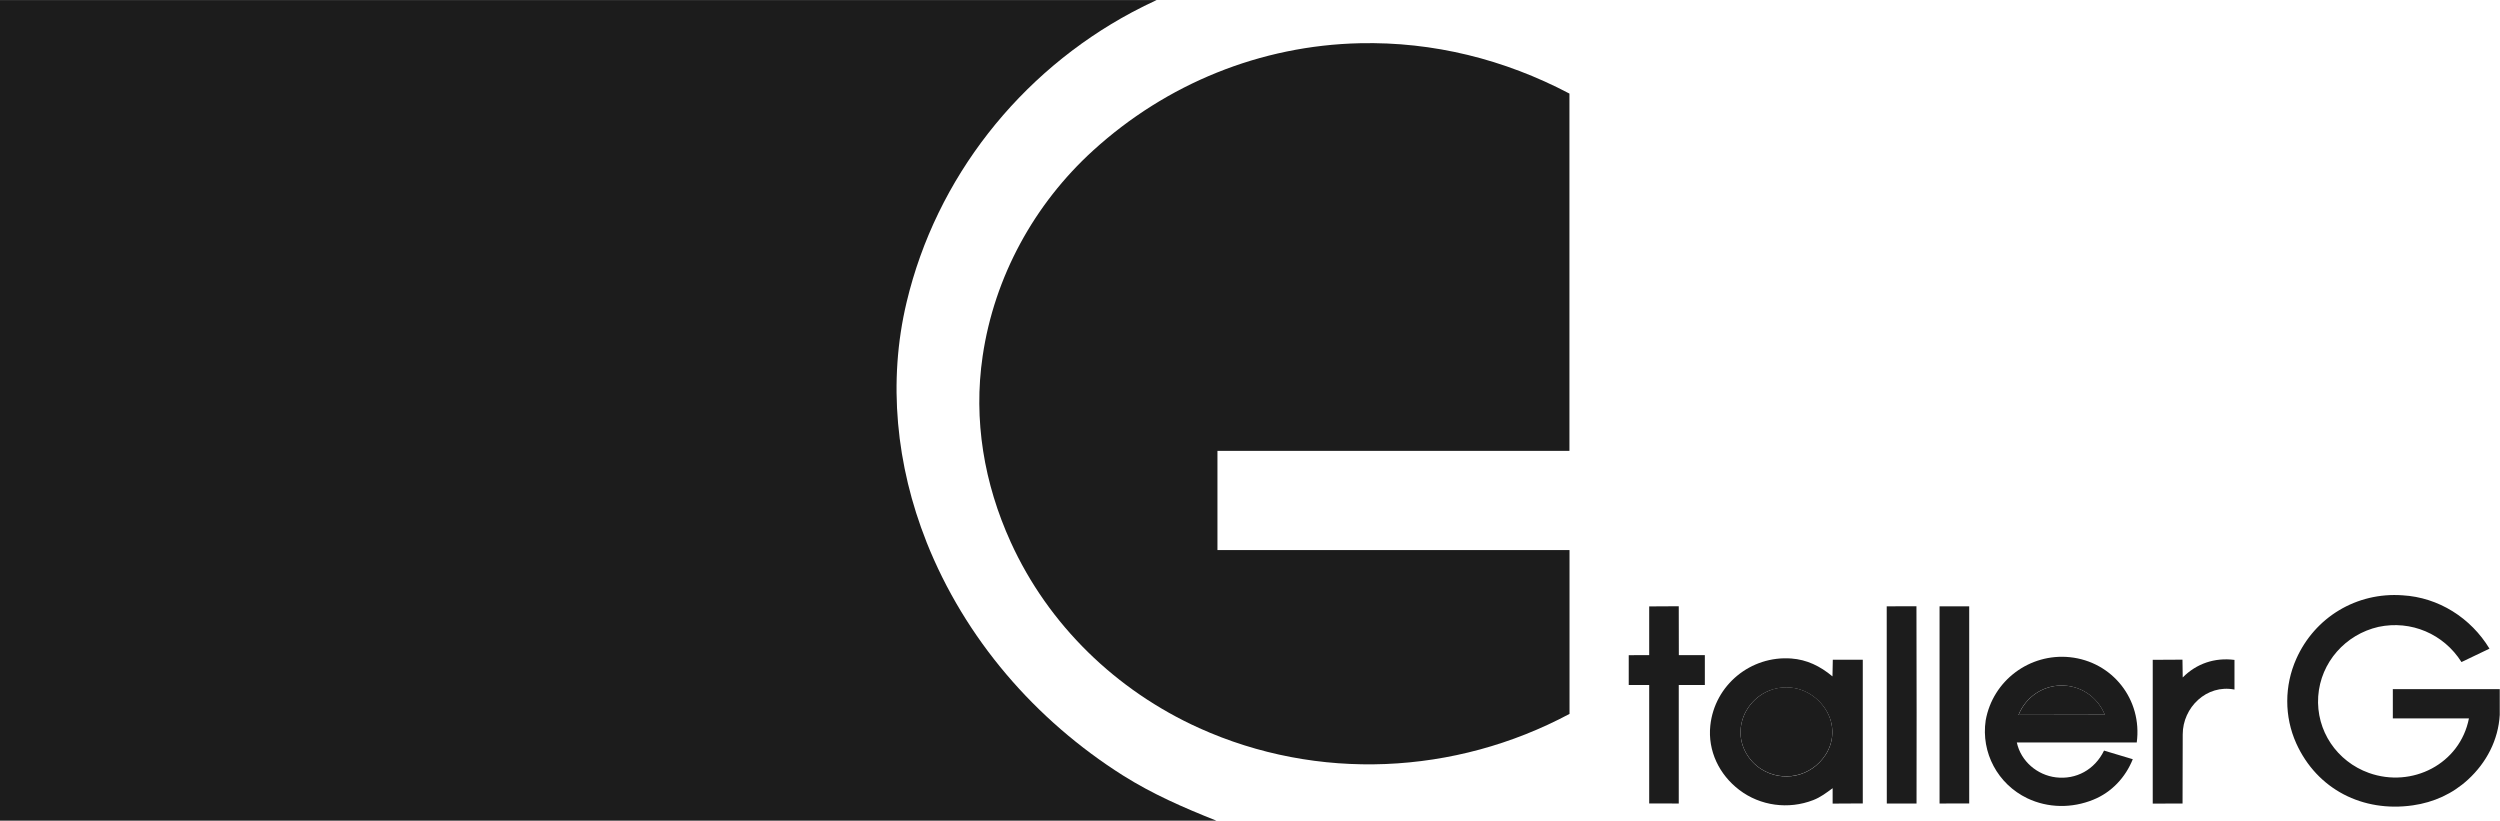
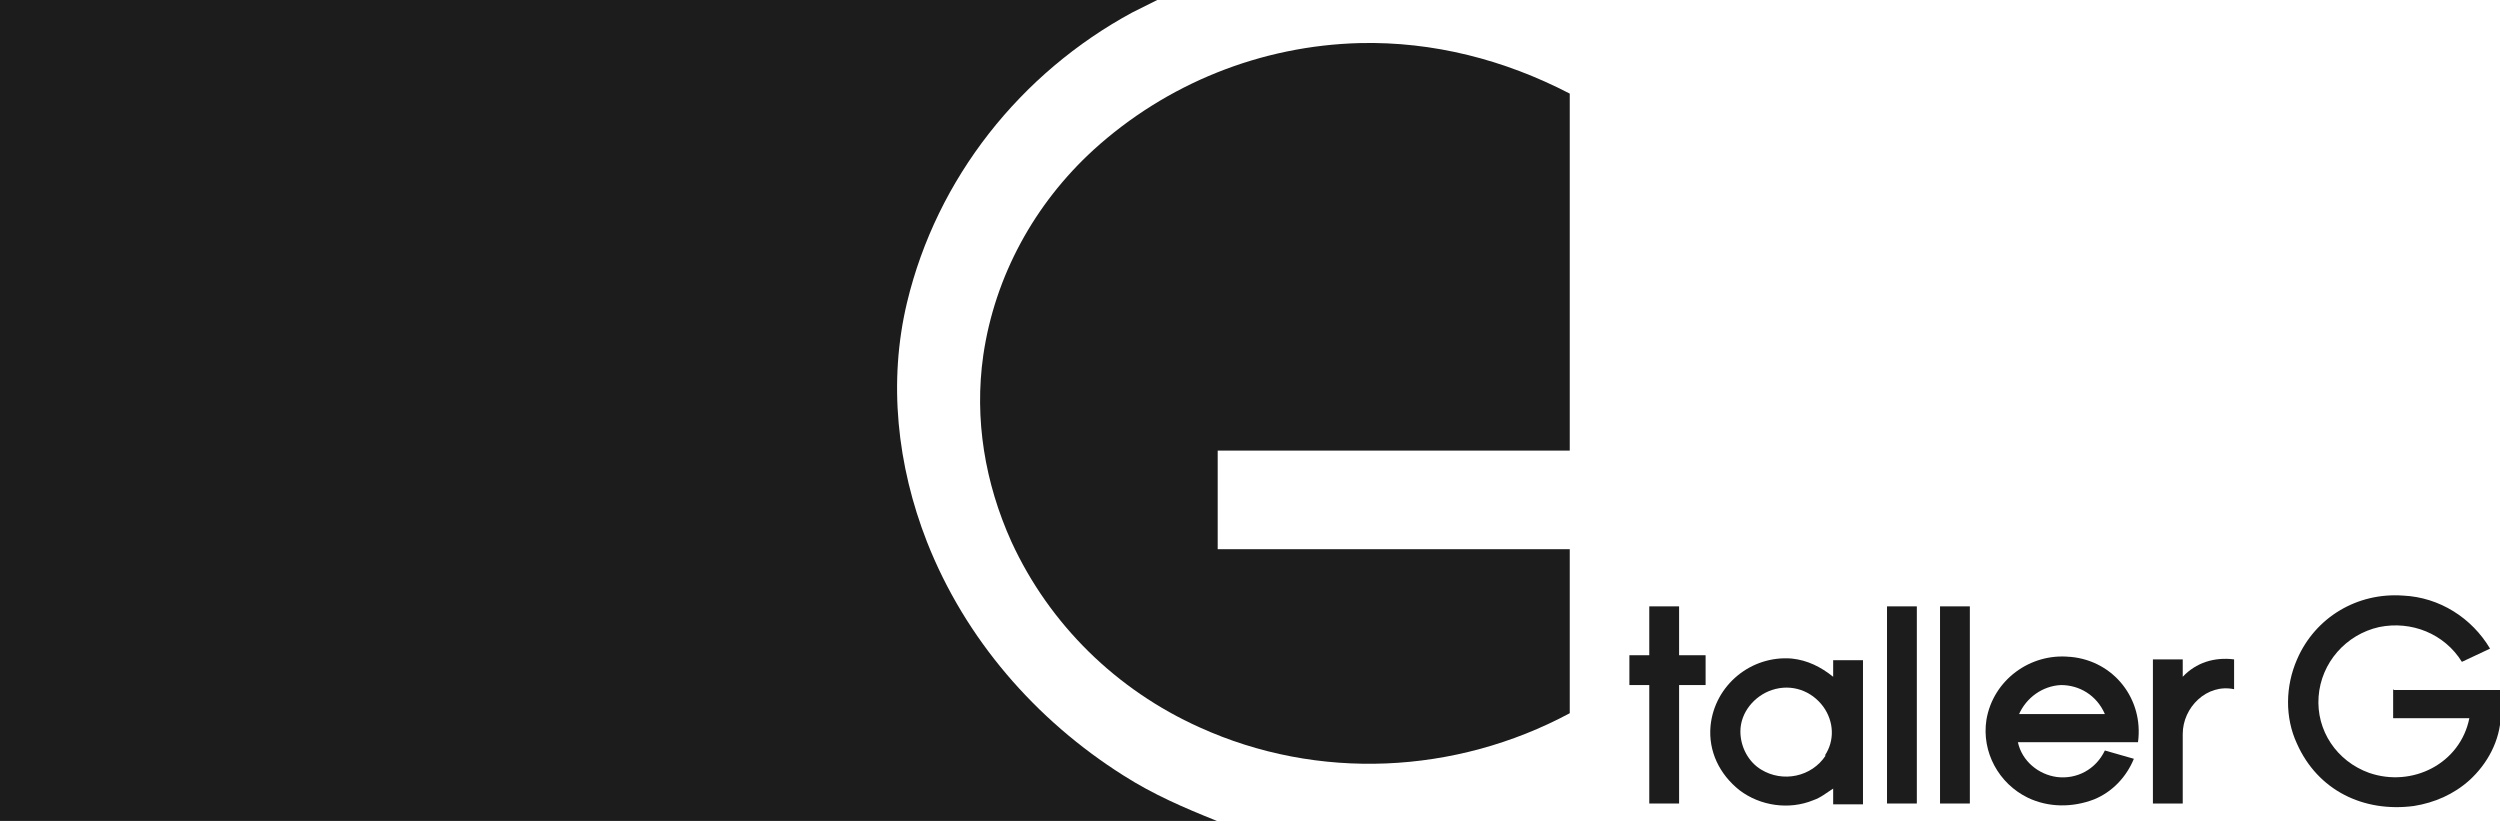
- <svg xmlns="http://www.w3.org/2000/svg" id="Capa_2" data-name="Capa 2" viewBox="0 0 301.86 99.08">
+ <svg xmlns="http://www.w3.org/2000/svg" id="Capa_2" version="1.1" viewBox="0 0 301.8 99.1">
  <defs>
    <style>
-       .cls-1 {
+       .st0 {
        fill: #1c1c1c;
      }
    </style>
  </defs>
-   <g id="Capa_1-2" data-name="Capa 1">
+   <g id="Capa_1-2">
    <g>
-       <path class="cls-1" d="M248.87,82.77c-2.24.03-4.28,1.41-5.14,3.55l10.42-.02c-.95-2.31-3.09-3.56-5.28-3.53Z" />
-       <path class="cls-1" d="M213.97,83.26c-2.07.66-3.72,2.64-3.81,4.98-.07,1.91,1.01,3.67,2.47,4.6,2.62,1.68,6.04.95,7.77-1.67,1.21-1.84,1.11-4.12-.22-5.89-1.44-1.92-3.85-2.77-6.21-2.03Z" />
-       <path class="cls-1" d="M147,66.42v-11.98s42.5,0,42.5,0V11.3c-7.86-4.14-16.46-6.28-25.3-6.08-12.01.27-23.35,4.89-32.21,12.95-7.11,6.47-11.93,15.25-13.34,24.82-1.14,7.72.17,15.39,3.39,22.47,4.55,10,12.73,17.91,22.73,22.44,14.31,6.47,30.88,5.7,44.74-1.7v-19.78s-42.5,0-42.5,0Z" />
-       <path class="cls-1" d="M288.92,83.25v3.49s9.19,0,9.19,0c-1.08,5.52-6.88,8.44-12.07,6.59-3.87-1.38-6.41-5.1-6.13-9.25.29-4.12,3.3-7.48,7.28-8.39,3.93-.83,7.87.85,10.02,4.25l3.38-1.62c-2.25-3.71-6.14-6.19-10.5-6.44-5.53-.4-10.59,2.64-12.83,7.68-1.44,3.23-1.46,6.96,0,10.2,2.52,5.56,8.04,8.35,14.08,7.48,2.52-.36,4.79-1.39,6.66-3.11,2.22-2.04,3.66-4.78,3.83-7.82v-3.1s-12.92,0-12.92,0Z" />
-       <path class="cls-1" d="M249.91,79.35c-4.83-.49-9.29,2.81-10.15,7.63-.58,3.9,1.46,7.7,5.03,9.41,2.5,1.19,5.38,1.22,7.96.17,2.21-.89,3.89-2.69,4.77-4.89l-3.47-1.04c-1.12,2.31-3.38,3.53-5.82,3.23-2.22-.27-4.22-1.92-4.71-4.21h14.48c.69-5.18-2.93-9.77-8.09-10.3ZM243.72,86.32c.86-2.14,2.9-3.52,5.14-3.55,2.18-.03,4.33,1.22,5.28,3.53l-10.42.02Z" />
-       <path class="cls-1" d="M221.3,79.66l-.04,2.01c-1.5-1.25-3.09-2.02-4.97-2.16-4.89-.36-9.26,3.19-9.78,8.1-.32,3.05,1.07,5.92,3.5,7.77,2.55,1.94,5.95,2.38,8.92,1.23.9-.35,1.57-.87,2.35-1.44v1.86s3.64-.02,3.64-.02v-17.35s-3.62,0-3.62,0ZM220.4,91.18c-1.73,2.63-5.15,3.35-7.77,1.67-1.46-.93-2.54-2.69-2.47-4.6.08-2.35,1.74-4.33,3.81-4.98,2.36-.75,4.77.11,6.21,2.03,1.33,1.76,1.43,4.05.22,5.89Z" />
-       <polygon class="cls-1" points="205.85 79.1 202.71 79.1 202.7 73.2 199.13 73.22 199.13 79.1 196.66 79.11 196.66 82.71 199.13 82.71 199.13 97.01 202.7 97.02 202.7 82.71 205.85 82.71 205.85 79.1" />
-       <path class="cls-1" d="M263.55,81.8l-.03-2.15-3.59.02v17.36s3.6-.01,3.6-.01l.02-8.35c0-3.24,2.87-6.07,6.25-5.41v-3.58c-2.39-.31-4.6.45-6.25,2.12Z" />
-       <polygon class="cls-1" points="227.81 73.21 227.82 97.02 231.41 97.02 231.42 86 231.4 73.2 227.81 73.21" />
-       <polygon class="cls-1" points="234.19 73.21 234.19 97.02 237.77 97.01 237.77 73.21 234.19 73.21" />
-       <path class="cls-1" d="M111.86,65.41c-3.64-9.17-4.69-19.3-2.39-28.93,3.57-14.99,13.65-27.74,27.2-34.99.98-.52,1.97-1.02,2.98-1.48H0v99.08h.03s0,0,0,0h146.84c-4.03-1.6-7.72-3.22-11.28-5.46-10.6-6.7-19.08-16.51-23.73-28.21Z" />
+       <path class="st0" d="M147,66.4v-12h42.5V11.3c-7.9-4.1-16.5-6.3-25.3-6.1-12,.3-23.4,4.9-32.2,12.9-7.1,6.5-11.9,15.2-13.3,24.8-1.1,7.7.2,15.4,3.4,22.5,4.6,10,12.7,17.9,22.7,22.4,14.3,6.5,30.9,5.7,44.7-1.7v-19.8h-42.5Z" />
+       <path class="st0" d="M288.9,83.2v3.5h9.2c-1.1,5.5-6.9,8.4-12.1,6.6-3.9-1.4-6.4-5.1-6.1-9.2.3-4.1,3.3-7.5,7.3-8.4,3.9-.8,7.9.8,10,4.2l3.4-1.6c-2.2-3.7-6.1-6.2-10.5-6.4-5.5-.4-10.6,2.6-12.8,7.7-1.4,3.2-1.5,7,0,10.2,2.5,5.6,8,8.3,14.1,7.5,2.5-.4,4.8-1.4,6.7-3.1,2.2-2,3.7-4.8,3.8-7.8v-3.1h-12.9,0Z" />
+       <path class="st0" d="M249.9,79.3c-4.8-.5-9.3,2.8-10.1,7.6-.6,3.9,1.5,7.7,5,9.4,2.5,1.2,5.4,1.2,8,.2,2.2-.9,3.9-2.7,4.8-4.9l-3.5-1c-1.1,2.3-3.4,3.5-5.8,3.2-2.2-.3-4.2-1.9-4.7-4.2h14.5c.7-5.2-2.9-9.8-8.1-10.3ZM243.7,86.3c.9-2.1,2.9-3.5,5.1-3.6,2.2,0,4.3,1.2,5.3,3.5,0,0-10.4,0-10.4,0Z" />
+       <path class="st0" d="M221.3,79.7h0v2c-1.5-1.2-3.1-2-5-2.2-4.9-.4-9.3,3.2-9.8,8.1-.3,3.1,1.1,5.9,3.5,7.8,2.5,1.9,6,2.4,8.9,1.2.9-.3,1.6-.9,2.4-1.4v1.9h3.6v-17.4h-3.6ZM220.4,91.2h0c-1.7,2.6-5.2,3.3-7.8,1.7-1.5-.9-2.5-2.7-2.5-4.6,0-2.3,1.7-4.3,3.8-5,2.4-.8,4.8.1,6.2,2,1.3,1.8,1.4,4.1.2,5.9Z" />
+       <polygon class="st0" points="205.9 79.1 202.7 79.1 202.7 73.2 199.1 73.2 199.1 79.1 196.7 79.1 196.7 82.7 199.1 82.7 199.1 97 202.7 97 202.7 82.7 205.9 82.7 205.9 79.1" />
+       <path class="st0" d="M263.5,81.8v-2.2s-3.6,0-3.6,0v17.4h3.6s0-8.4,0-8.4c0-3.2,2.9-6.1,6.2-5.4v-3.6c-2.4-.3-4.6.4-6.2,2.1Z" />
+       <polygon class="st0" points="227.8 73.2 227.8 97 231.4 97 231.4 86 231.4 73.2 227.8 73.2" />
+       <polygon class="st0" points="234.2 73.2 234.2 97 237.8 97 237.8 73.2 234.2 73.2" />
+       <path class="st0" d="M111.9,65.4c-3.6-9.2-4.7-19.3-2.4-28.9,3.6-15,13.7-27.7,27.2-35,1-.5,2-1,3-1.5H0v99.1h146.9c-4-1.6-7.7-3.2-11.3-5.5-10.6-6.7-19.1-16.5-23.7-28.2h0Z" />
    </g>
  </g>
</svg>
